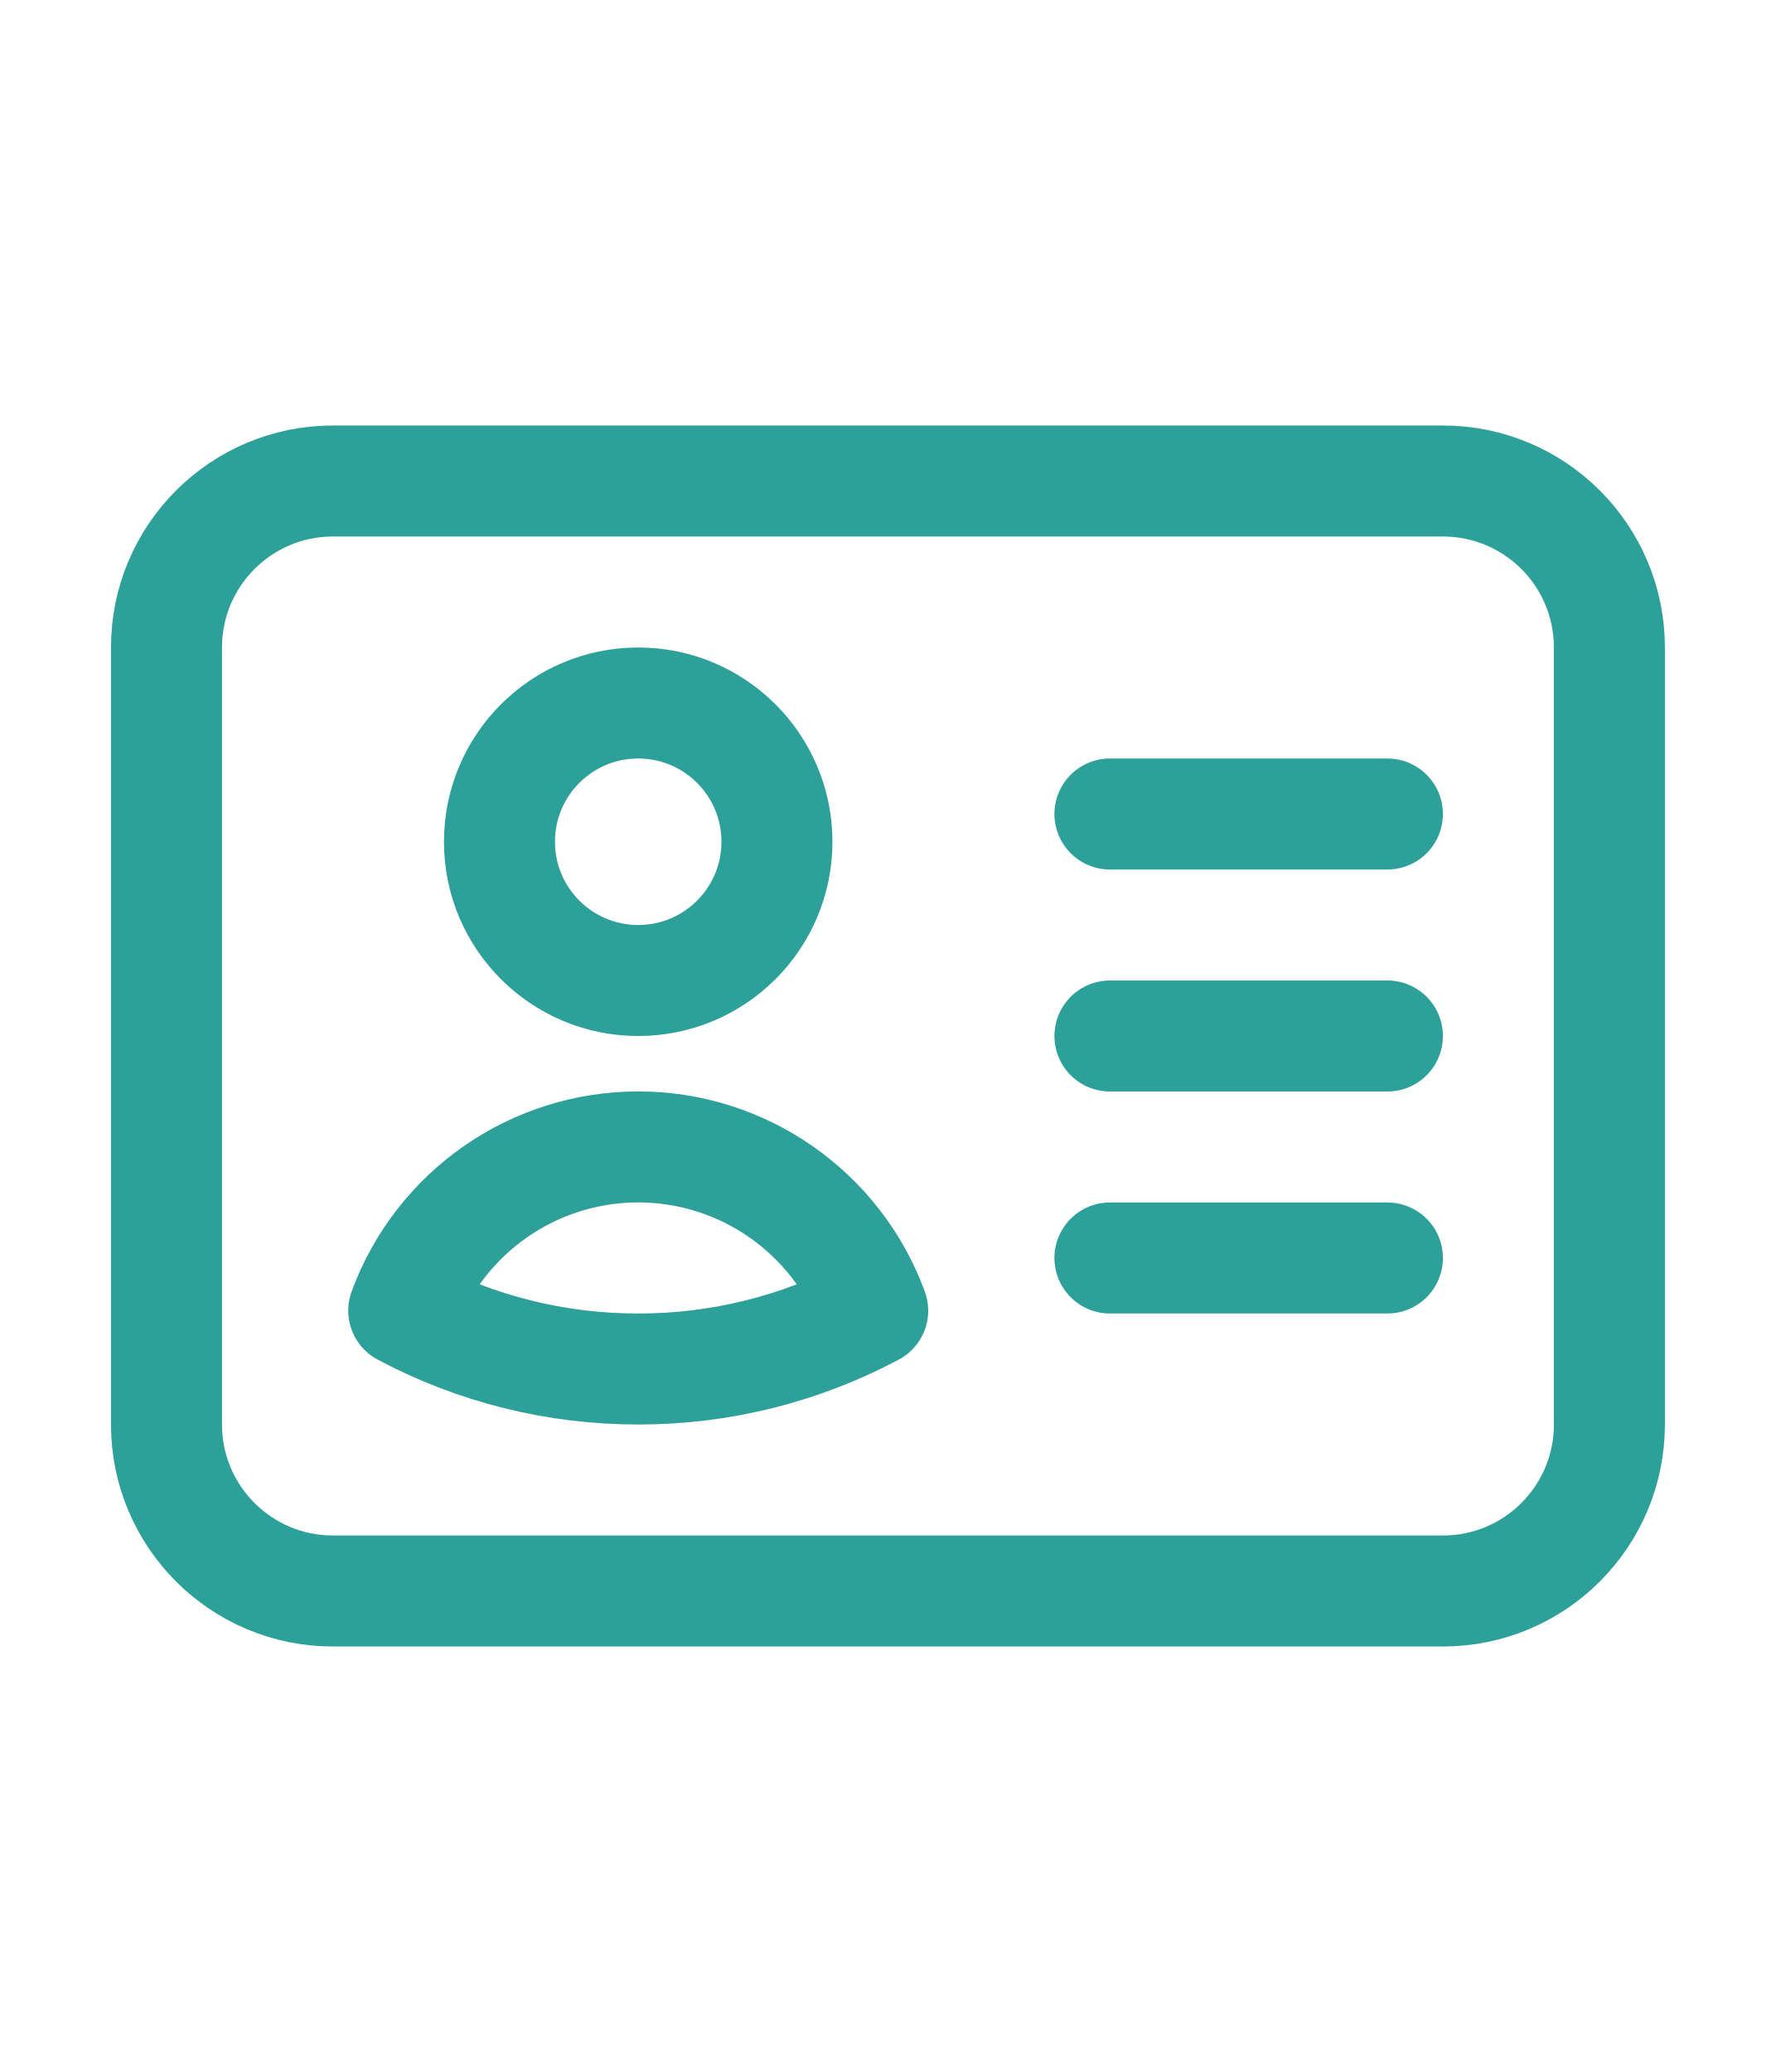
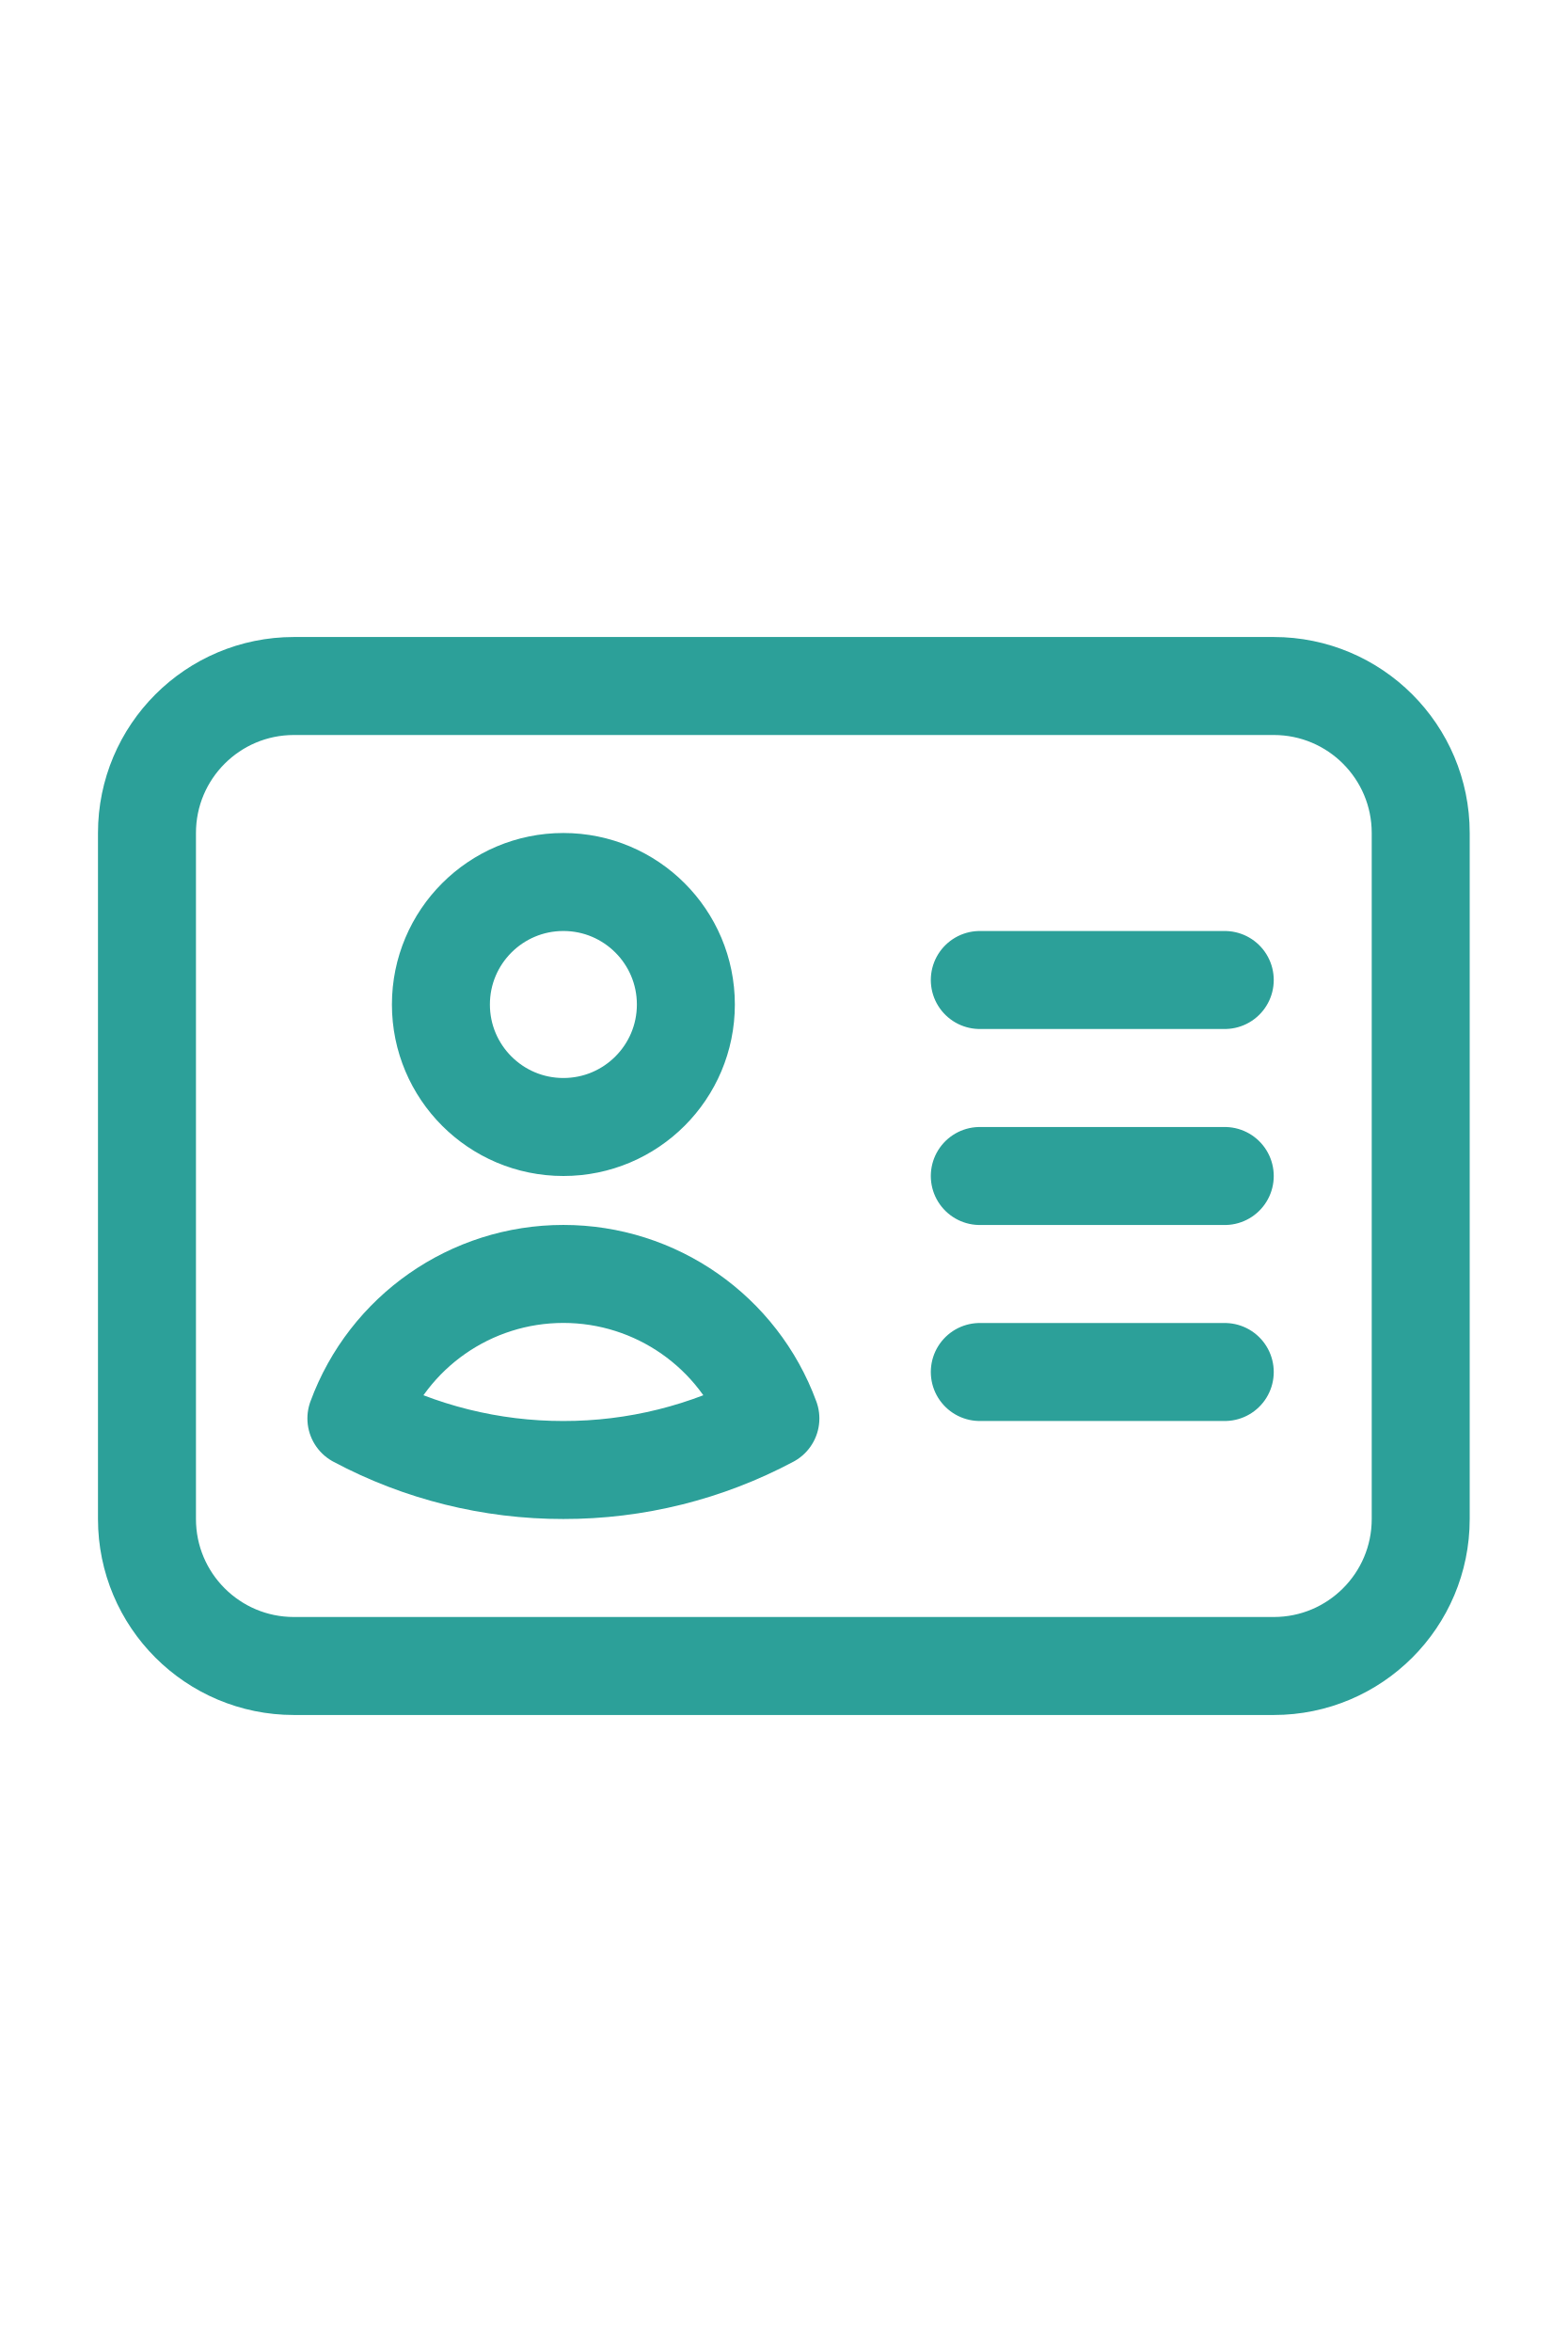
- <svg xmlns="http://www.w3.org/2000/svg" fill="none" viewBox="0 0 24 24" stroke-width="1.5" stroke="#2ca099" class="size-6" width="30" height="35" style="vertical-align: bottom;">
+ <svg xmlns="http://www.w3.org/2000/svg" fill="none" viewBox="0 0 24 24" stroke-width="1.5" stroke="#2ca099" class="size-6" width="30" height="45" style="vertical-align: bottom;">
  <path stroke-linecap="round" stroke-linejoin="round" d="M15 9h3.75M15 12h3.75M15 15h3.75M4.5 19.5h15a2.25 2.25 0 0 0 2.25-2.25V6.75A2.25 2.25 0 0 0 19.5 4.5h-15a2.25 2.25 0 0 0-2.25 2.25v10.5A2.25 2.25 0 0 0 4.5 19.5Zm6-10.125a1.875 1.875 0 1 1-3.75 0 1.875 1.875 0 0 1 3.75 0Zm1.294 6.336a6.721 6.721 0 0 1-3.17.789 6.721 6.721 0 0 1-3.168-.789 3.376 3.376 0 0 1 6.338 0Z" />
</svg>
